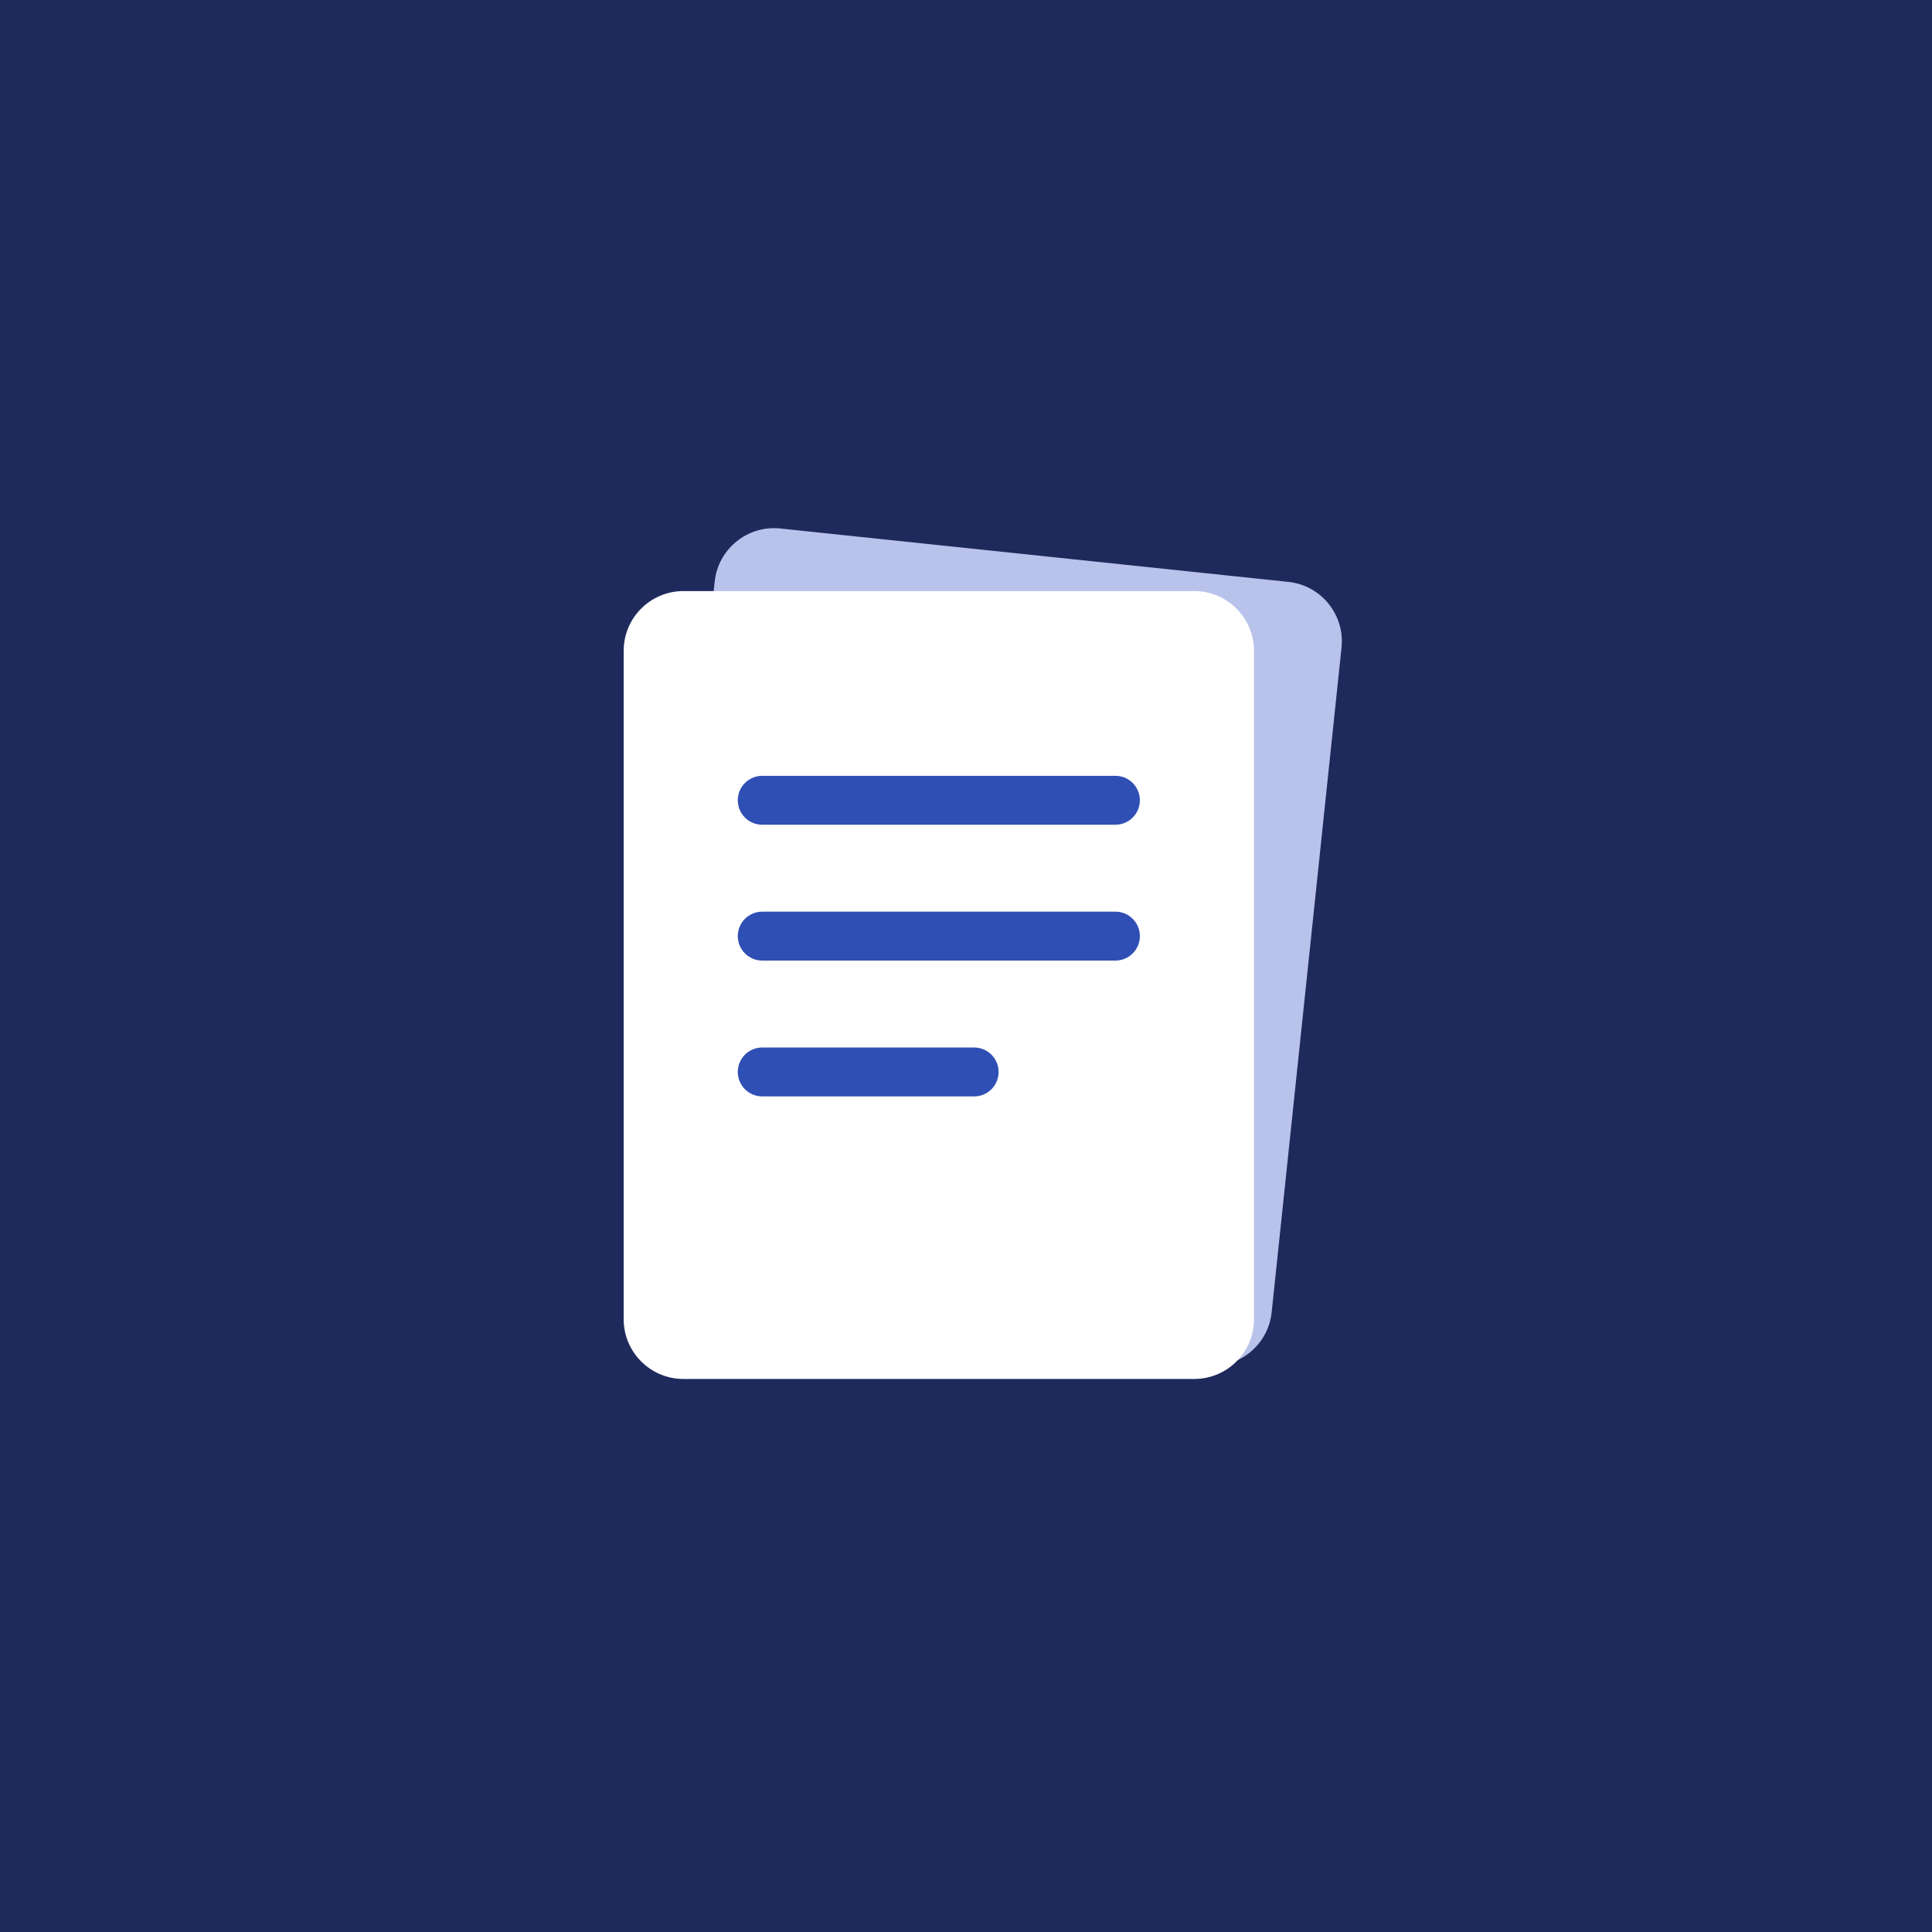
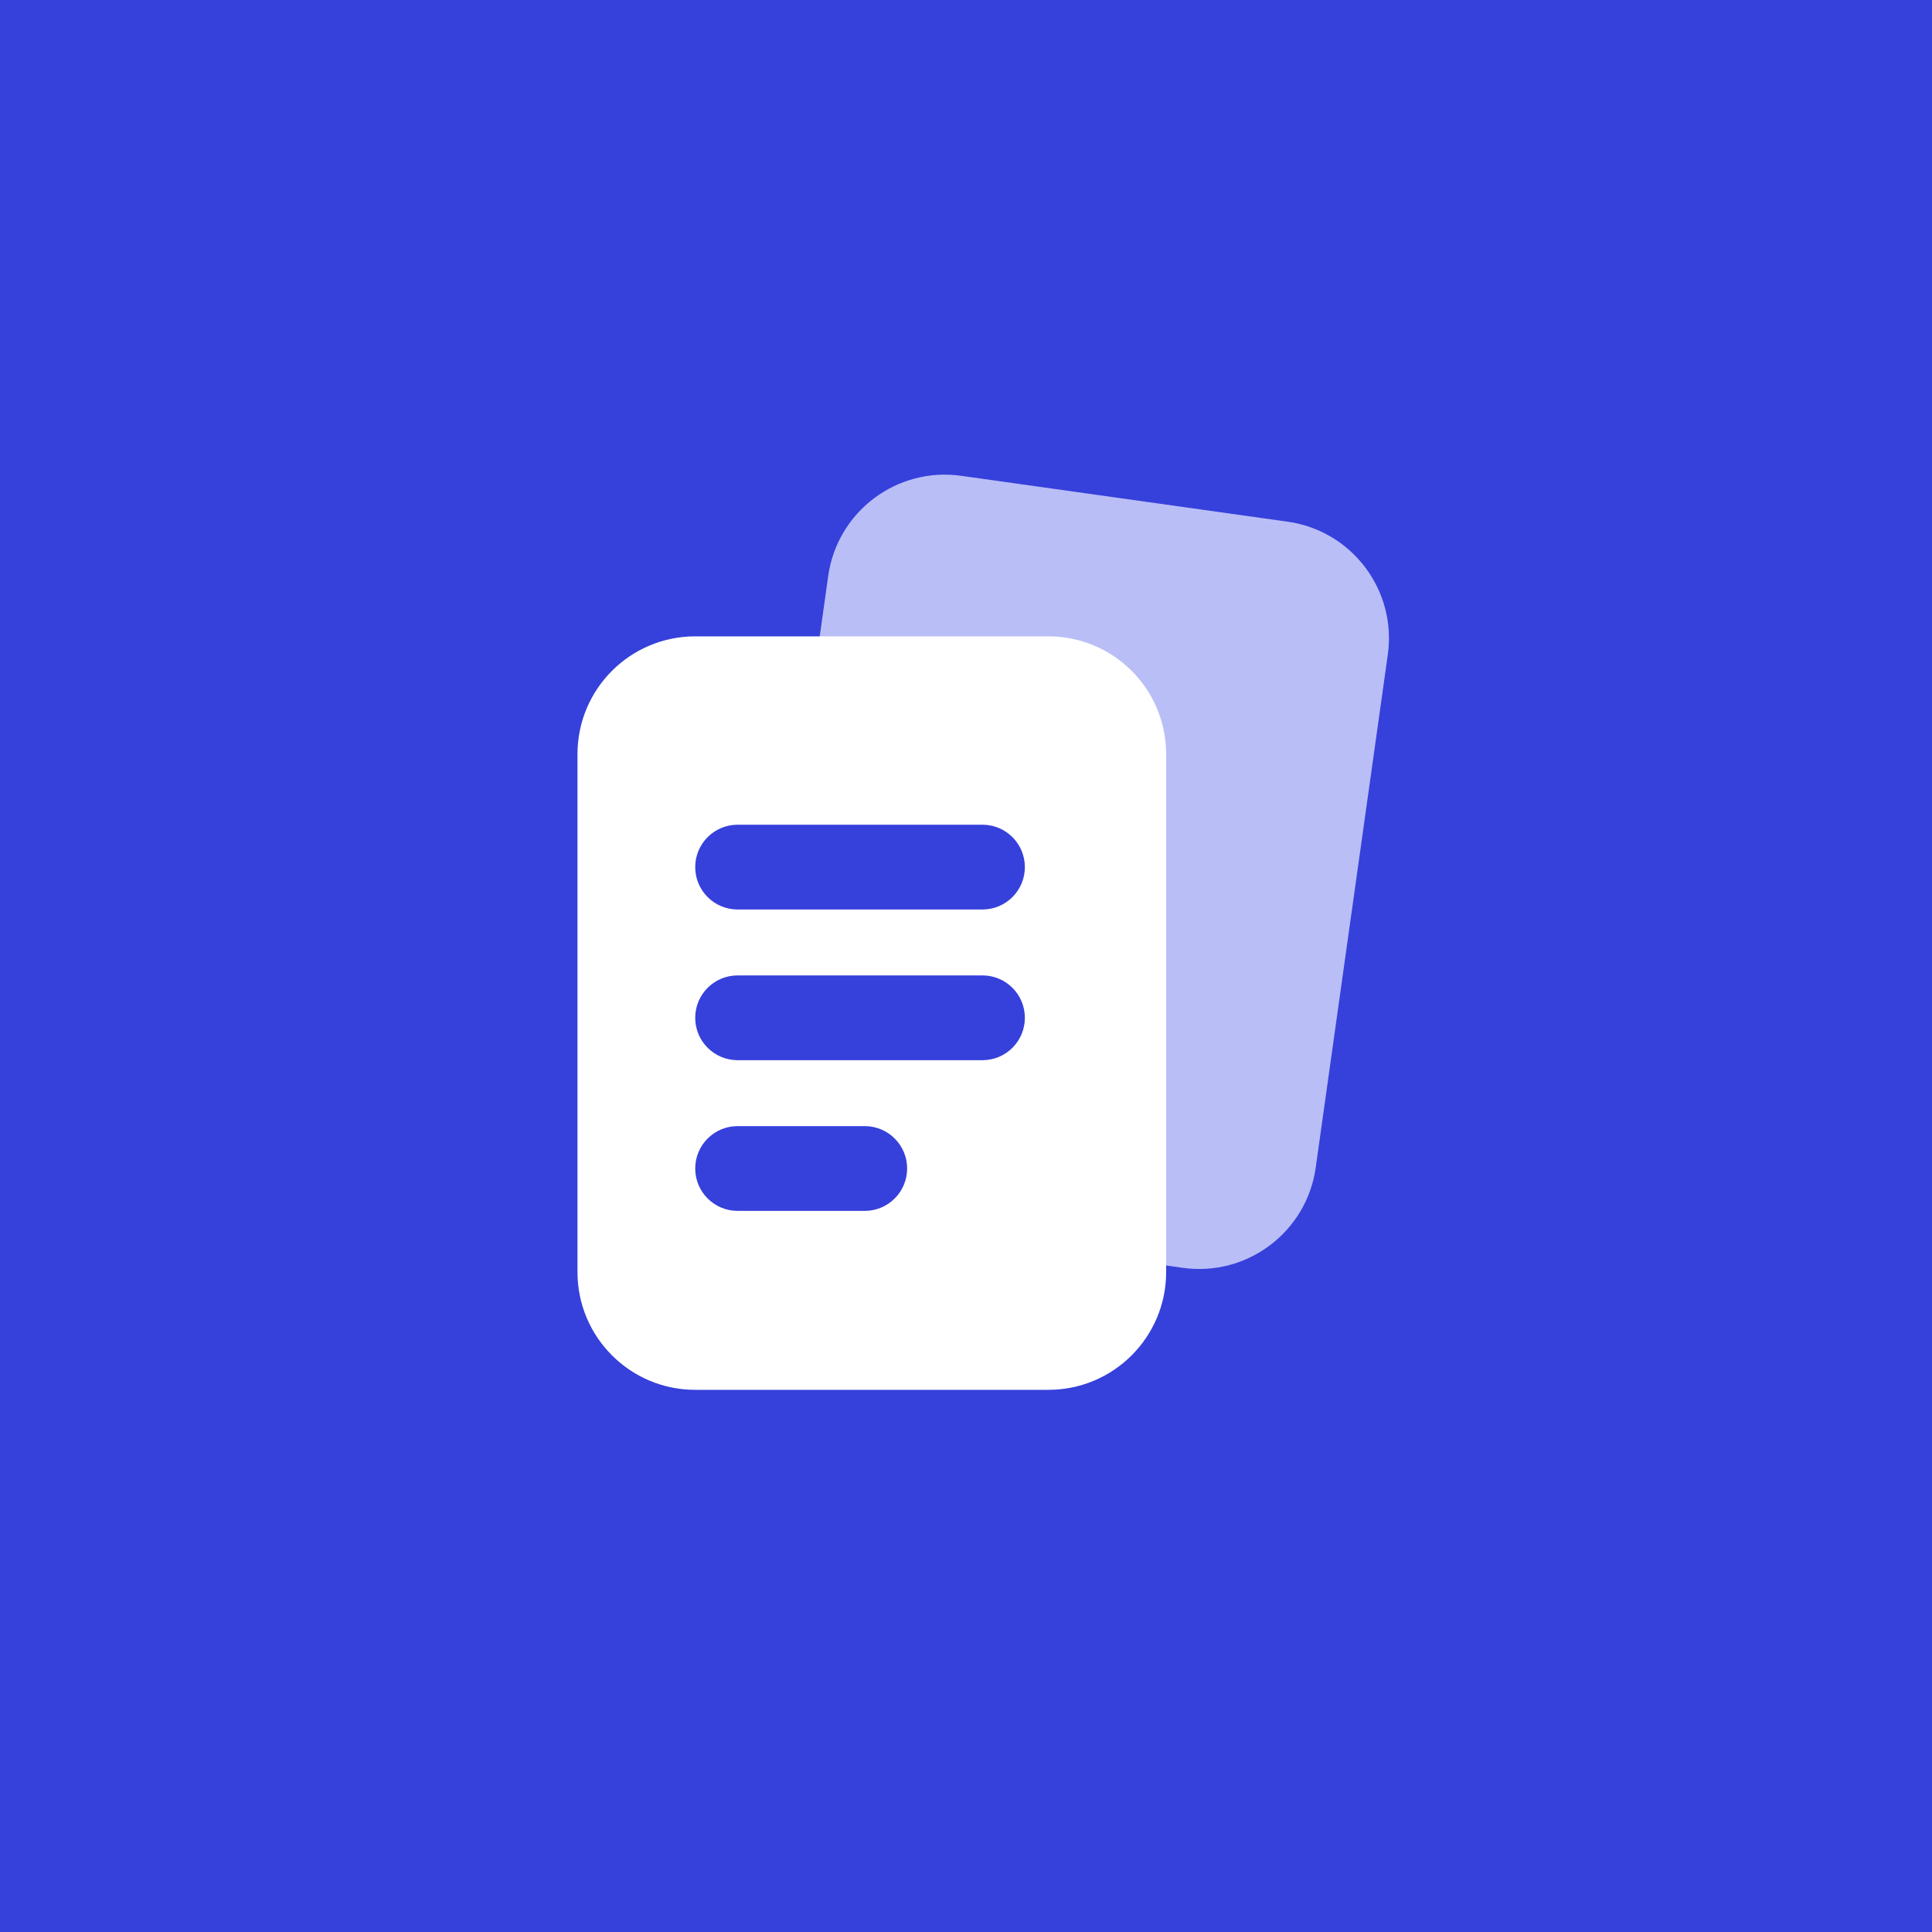
- <svg xmlns="http://www.w3.org/2000/svg" viewBox="0 0 512 512">
-   <rect width="512" height="512" fill="#1f2a5c" />
-   <g transform="translate(256 256) scale(0.72) translate(-256 -256)">
-     <rect x="150" y="104" width="232" height="290" rx="22" fill="#b9c2ea" transform="rotate(6 266 249)" />
-     <rect x="130" y="118" width="232" height="290" rx="22" fill="#ffffff" />
-     <rect x="172" y="186" width="148" height="18" rx="9" fill="#2f4fb5" />
-     <rect x="172" y="236" width="148" height="18" rx="9" fill="#2f4fb5" />
-     <rect x="172" y="286" width="96" height="18" rx="9" fill="#2f4fb5" />
+ <svg xmlns="http://www.w3.org/2000/svg" viewBox="0 0 32 32">
+   <rect width="32" height="32" fill="#3640DB" />
+   <g transform="translate(16 16) scale(0.78) translate(-16.25 -16)">
+     <g transform="rotate(8 18.5 14)">
+       <rect x="12.5" y="6" width="12" height="16" rx="2.5" fill="#B9BEF7" />
+     </g>
+     <rect x="8" y="9" width="12.5" height="16" rx="2.5" fill="#FFFFFF" />
+     <rect x="10.5" y="13" width="7" height="1.8" rx="0.9" fill="#3640DB" />
+     <rect x="10.5" y="16.2" width="7" height="1.8" rx="0.9" fill="#3640DB" />
+     <rect x="10.5" y="19.4" width="4.5" height="1.8" rx="0.9" fill="#3640DB" />
  </g>
</svg>
